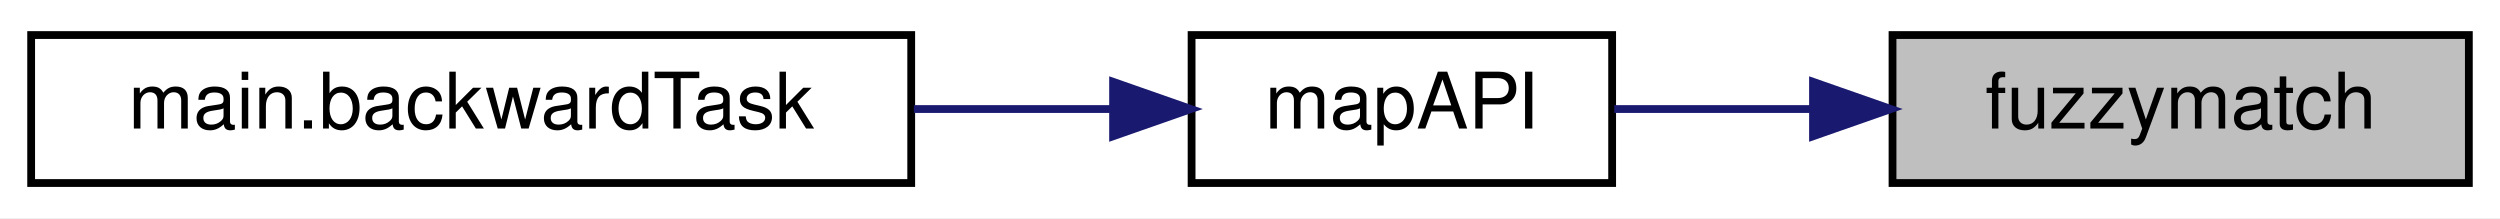
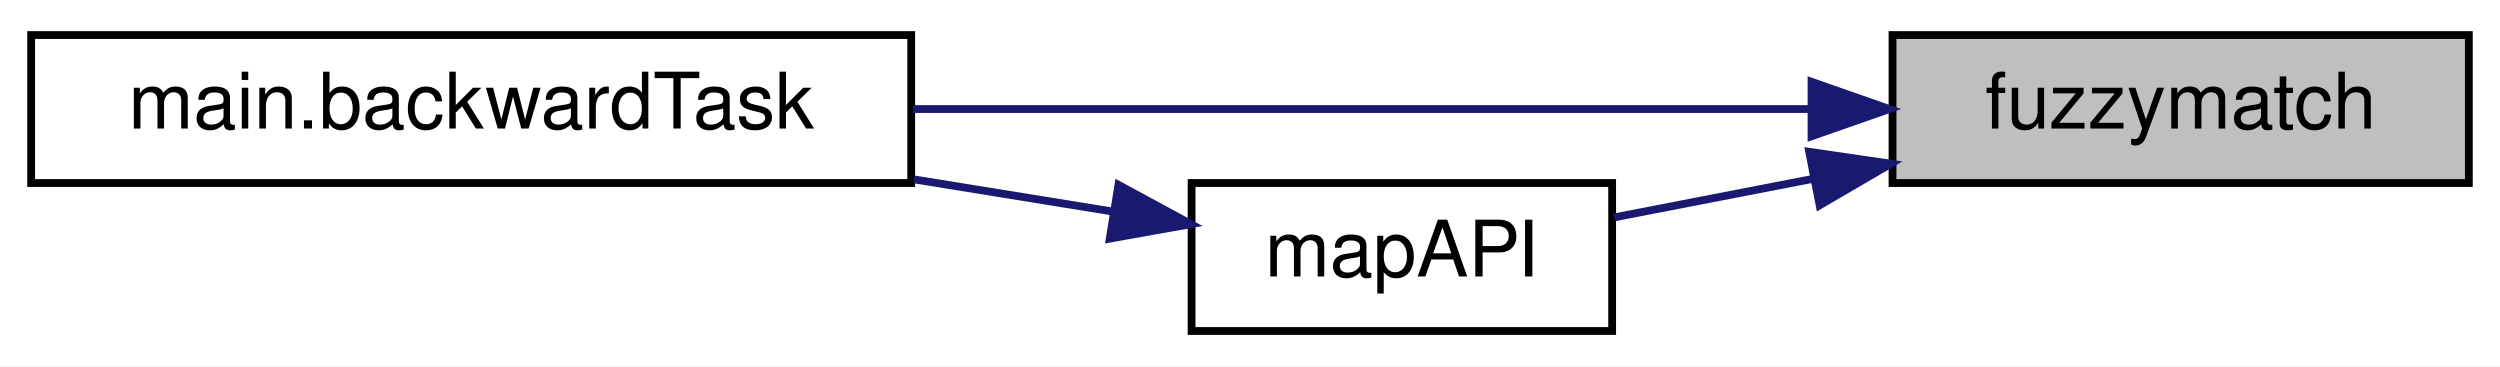
- <svg xmlns="http://www.w3.org/2000/svg" xmlns:xlink="http://www.w3.org/1999/xlink" width="321pt" height="28pt" viewBox="0.00 0.00 321.00 28.00">
-   <g id="graph0" class="graph" transform="scale(1 1) rotate(0) translate(4 24)">
-     <polygon fill="white" stroke="transparent" points="-4,4 -4,-24 317,-24 317,4 -4,4" />
+ <svg xmlns="http://www.w3.org/2000/svg" xmlns:xlink="http://www.w3.org/1999/xlink" width="321pt" height="47pt" viewBox="0.00 0.00 321.00 47.00">
+   <g id="graph0" class="graph" transform="scale(1 1) rotate(0) translate(4 43)">
+     <polygon fill="white" stroke="transparent" points="-4,4 -4,-43 317,-43 317,4 -4,4" />
    <g id="node1" class="node">
      <g id="a_node1">
        <a xlink:title="Static mapping of API signatures API签名静态匹配">
-           <polygon fill="#bfbfbf" stroke="black" points="239,-0.5 239,-19.5 313,-19.5 313,-0.5 239,-0.5" />
-           <text text-anchor="middle" x="276" y="-7.5" font-family="Helvetica,sans-Serif" font-size="10.00">fuzzymatch</text>
+           <polygon fill="#bfbfbf" stroke="black" points="239,-19.5 239,-38.5 313,-38.5 313,-19.5 239,-19.5" />
+           <text text-anchor="middle" x="276" y="-26.5" font-family="Helvetica,sans-Serif" font-size="10.00">fuzzymatch</text>
        </a>
      </g>
    </g>
    <g id="node2" class="node">
      <g id="a_node2">
+         <a xlink:href="namespacemain.html#a052341442960b76f576383f354689bc5" target="_top" xlink:title="One process handles one file 一个进程处理一个文件">
+           <polygon fill="white" stroke="black" points="0,-19.5 0,-38.5 113,-38.5 113,-19.5 0,-19.5" />
+           <text text-anchor="middle" x="56.5" y="-26.5" font-family="Helvetica,sans-Serif" font-size="10.00">main.backwardTask</text>
+         </a>
+       </g>
+     </g>
+     <g id="edge1" class="edge">
+       <path fill="none" stroke="midnightblue" d="M228.53,-29C194.78,-29 148.96,-29 113.24,-29" />
+       <polygon fill="midnightblue" stroke="midnightblue" points="228.6,-32.5 238.6,-29 228.6,-25.5 228.6,-32.5" />
+     </g>
+     <g id="node3" class="node">
+       <g id="a_node3">
        <a xlink:href="namespacemap.html#a78308f65da57a1b78ac061bddb981715" target="_top" xlink:title="Construct the mapping between the invoked API and the lib API to obtain its signature 建立invoked API与 ...">
          <polygon fill="white" stroke="black" points="149,-0.5 149,-19.5 203,-19.5 203,-0.5 149,-0.5" />
          <text text-anchor="middle" x="176" y="-7.5" font-family="Helvetica,sans-Serif" font-size="10.00">mapAPI</text>
        </a>
      </g>
    </g>
-     <g id="edge1" class="edge">
-       <path fill="none" stroke="midnightblue" d="M228.66,-10C219.94,-10 211.11,-10 203.27,-10" />
-       <polygon fill="midnightblue" stroke="midnightblue" points="228.79,-13.5 238.79,-10 228.79,-6.5 228.79,-13.5" />
+     <g id="edge2" class="edge">
+       <path fill="none" stroke="midnightblue" d="M228.95,-20.07C220.13,-18.36 211.19,-16.63 203.27,-15.09" />
+       <polygon fill="midnightblue" stroke="midnightblue" points="228.3,-23.51 238.79,-21.98 229.64,-16.64 228.3,-23.51" />
    </g>
-     <g id="node3" class="node">
-       <g id="a_node3">
-         <a xlink:href="namespacemain.html#a052341442960b76f576383f354689bc5" target="_top" xlink:title="One process handles one file 一个进程处理一个文件">
-           <polygon fill="white" stroke="black" points="0,-0.5 0,-19.5 113,-19.5 113,-0.5 0,-0.5" />
-           <text text-anchor="middle" x="56.5" y="-7.5" font-family="Helvetica,sans-Serif" font-size="10.00">main.backwardTask</text>
-         </a>
-       </g>
-     </g>
-     <g id="edge2" class="edge">
-       <path fill="none" stroke="midnightblue" d="M138.77,-10C130.71,-10 121.98,-10 113.34,-10" />
-       <polygon fill="midnightblue" stroke="midnightblue" points="138.92,-13.5 148.92,-10 138.92,-6.5 138.92,-13.5" />
+     <g id="edge3" class="edge">
+       <path fill="none" stroke="midnightblue" d="M139.04,-15.81C130.91,-17.13 122.08,-18.56 113.34,-19.97" />
+       <polygon fill="midnightblue" stroke="midnightblue" points="139.61,-19.27 148.92,-14.22 138.49,-12.36 139.61,-19.27" />
    </g>
  </g>
</svg>
